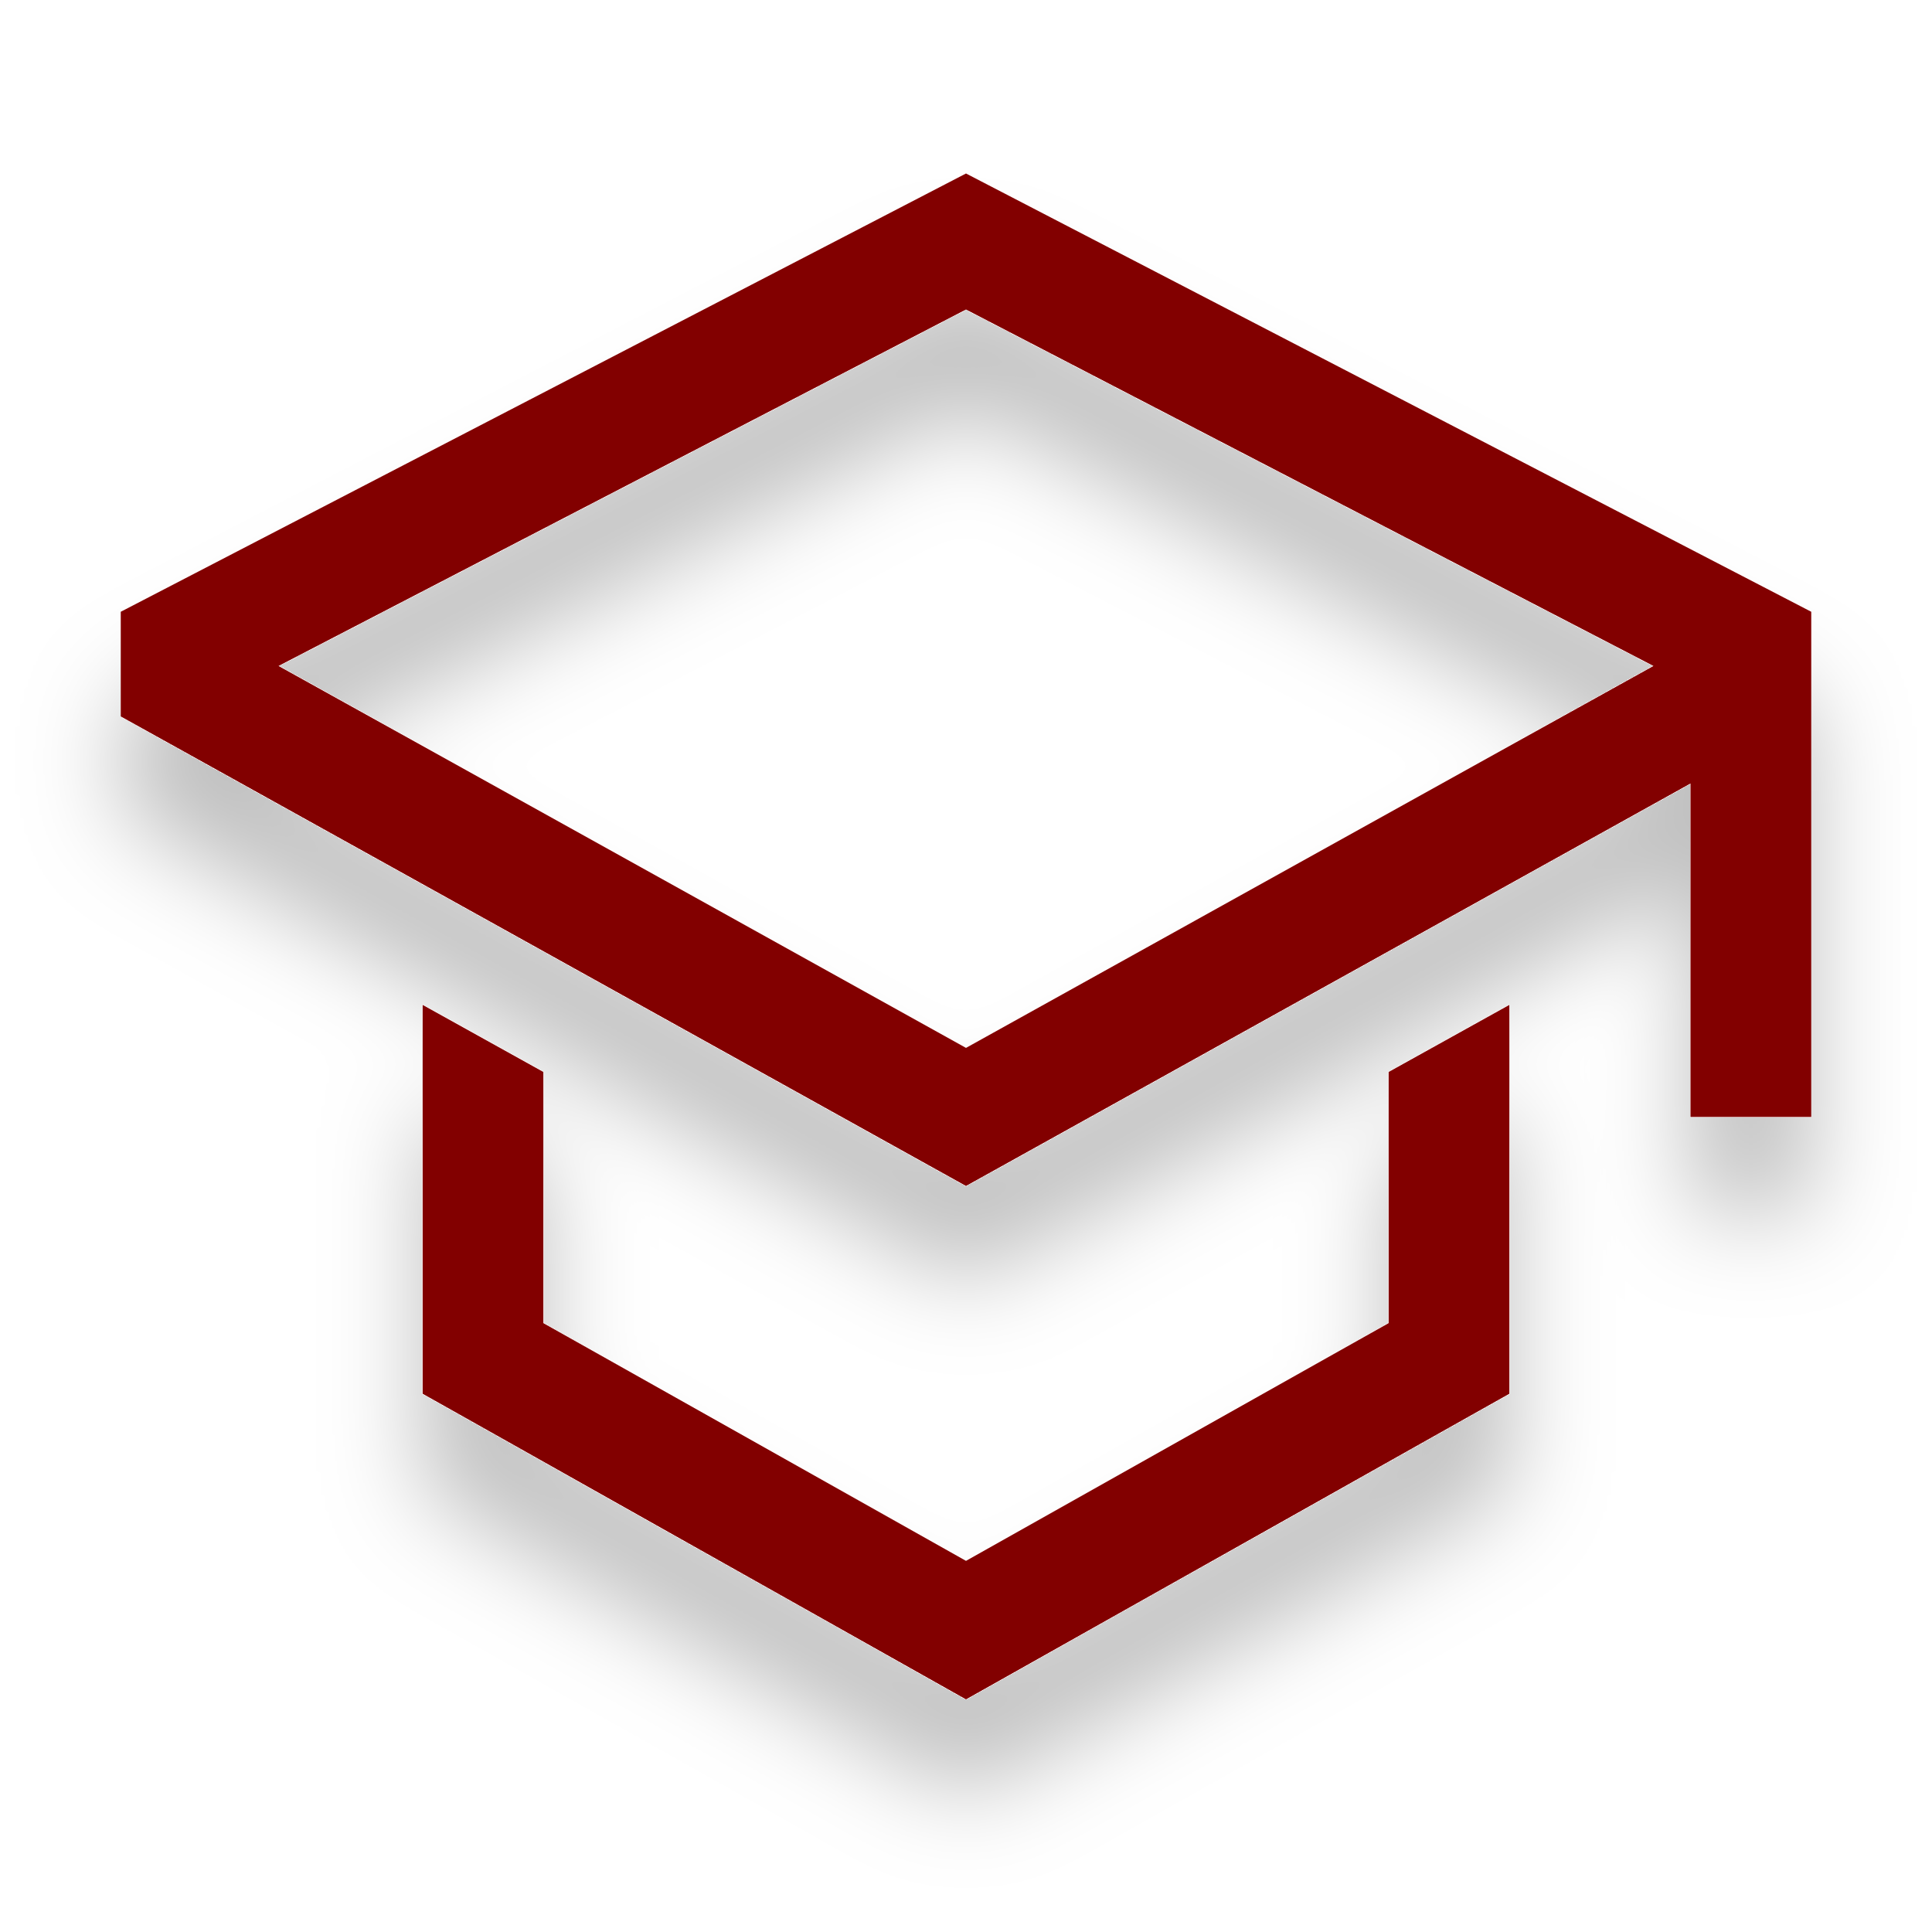
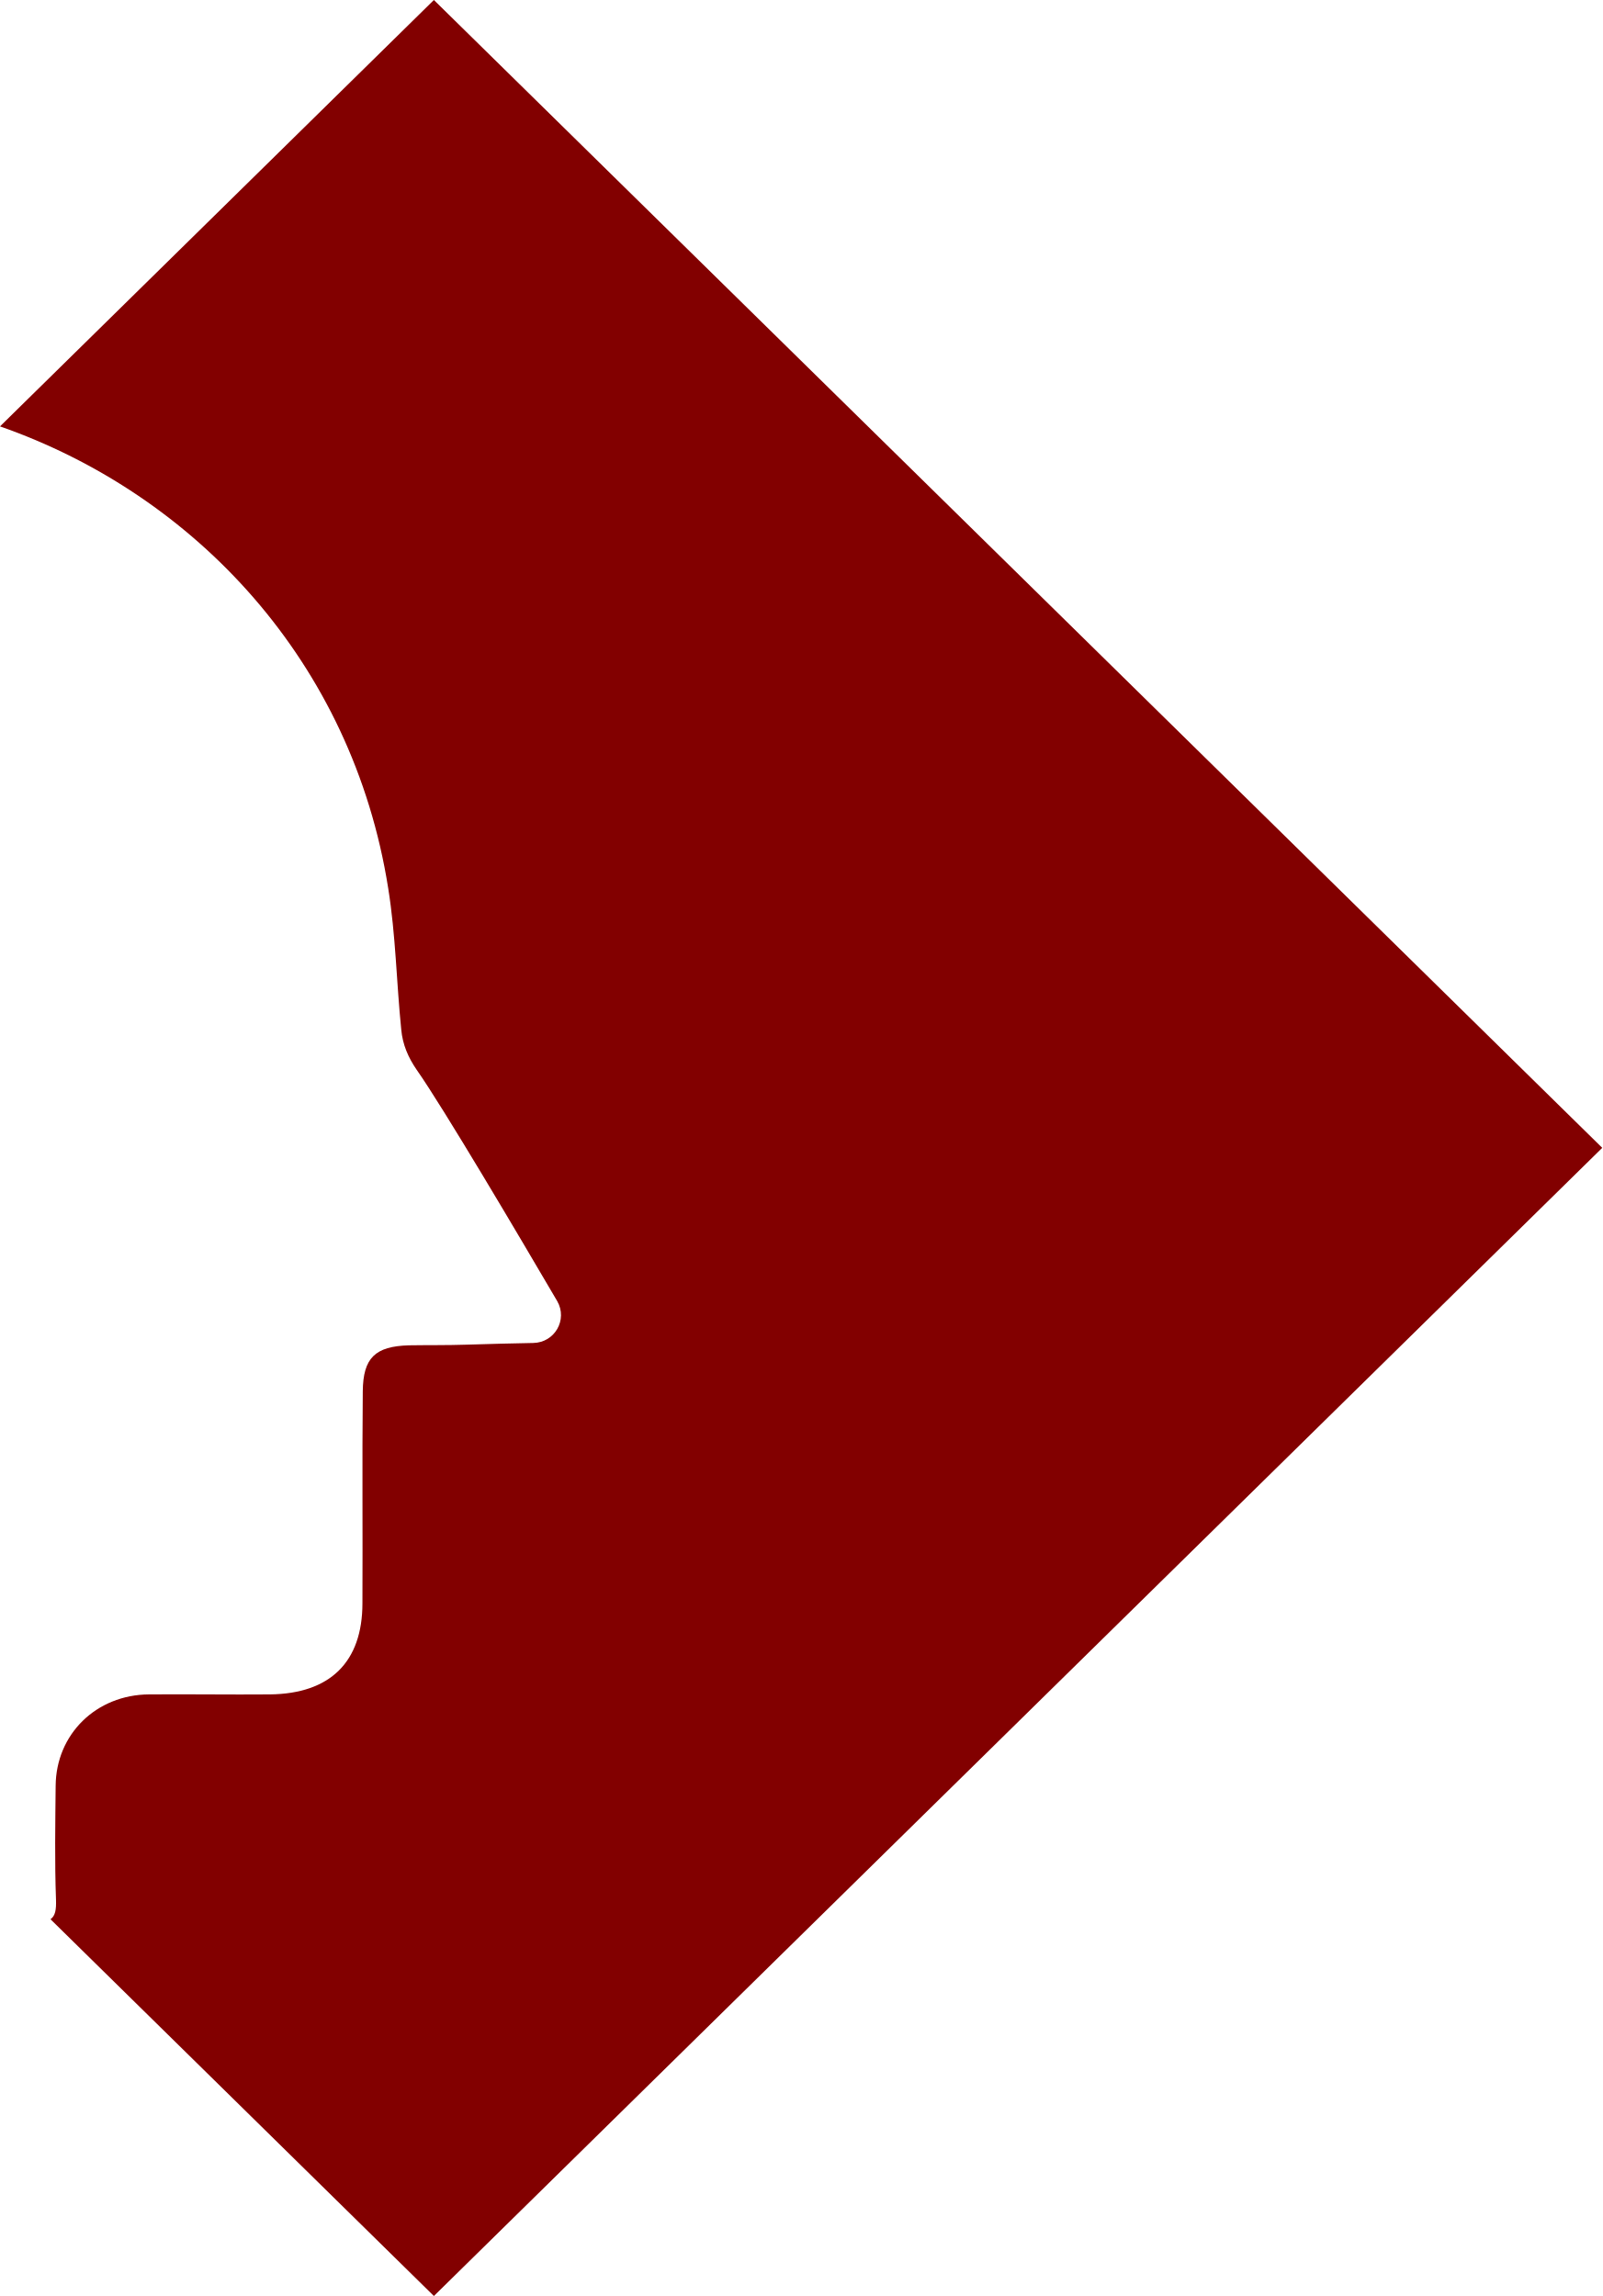
- <svg xmlns="http://www.w3.org/2000/svg" width="80" height="80" viewBox="0 0 80 80" fill="none">
-   <g filter="url(#filter0_d_36_29)">
-     <path d="M57.5 54.788L40 64.632L22.5 54.788V44.388L17.5 41.61V57.712L40 70.368L62.5 57.712V41.61L57.5 44.388V54.788Z" fill="#820000" />
-     <path d="M40 7.184L5 25.332V29.666L40 49.109L70 32.443V46.25H75V25.332L40 7.184ZM65 29.501L60 32.279L40 43.391L20 32.279L15 29.501L11.534 27.576L40 12.816L68.466 27.576L65 29.501Z" fill="#820000" />
-   </g>
-   <defs>
-     <filter id="filter0_d_36_29" x="-4" y="0" width="88" height="88" filterUnits="userSpaceOnUse" color-interpolation-filters="sRGB">
-       <feFlood flood-opacity="0" result="BackgroundImageFix" />
-       <feColorMatrix in="SourceAlpha" type="matrix" values="0 0 0 0 0 0 0 0 0 0 0 0 0 0 0 0 0 0 127 0" result="hardAlpha" />
-       <feOffset dy="4" />
-       <feGaussianBlur stdDeviation="2" />
-       <feComposite in2="hardAlpha" operator="out" />
-       <feColorMatrix type="matrix" values="0 0 0 0 0 0 0 0 0 0 0 0 0 0 0 0 0 0 0.25 0" />
-       <feBlend mode="normal" in2="BackgroundImageFix" result="effect1_dropShadow_36_29" />
-       <feBlend mode="normal" in="SourceGraphic" in2="effect1_dropShadow_36_29" result="shape" />
-     </filter>
-   </defs>
+ <svg xmlns="http://www.w3.org/2000/svg" width="60" height="86" viewBox="0 0 60 86" fill="none">
+   <path id="Vector" d="M60 42.994C60 42.994 41.141 61.532 28.186 74.265C21.407 80.929 16.248 86 16.248 86L1.891 71.888C2.071 71.761 2.11 71.534 2.097 71.154C2.045 69.738 2.071 68.309 2.084 66.893C2.097 64.958 3.602 63.479 5.583 63.466C7.101 63.454 8.606 63.479 10.111 63.466C12.363 63.441 13.572 62.252 13.572 60.052C13.585 57.397 13.559 54.754 13.585 52.111C13.598 50.859 14.048 50.429 15.309 50.391C16.029 50.379 16.75 50.391 17.483 50.366C18.345 50.34 19.232 50.315 19.966 50.303C20.776 50.29 21.265 49.43 20.866 48.735C19.413 46.256 16.608 41.502 15.605 40.073C15.283 39.605 15.077 39.124 15.026 38.568C14.846 36.797 14.82 35.027 14.537 33.27C13.199 24.797 7.307 18.525 0 15.971L1.184 14.807C1.184 14.807 2.946 13.075 4.696 11.355C6.059 10.015 7.436 8.662 7.436 8.662L16.248 0L60 42.994Z" fill="#820000" />
</svg>
